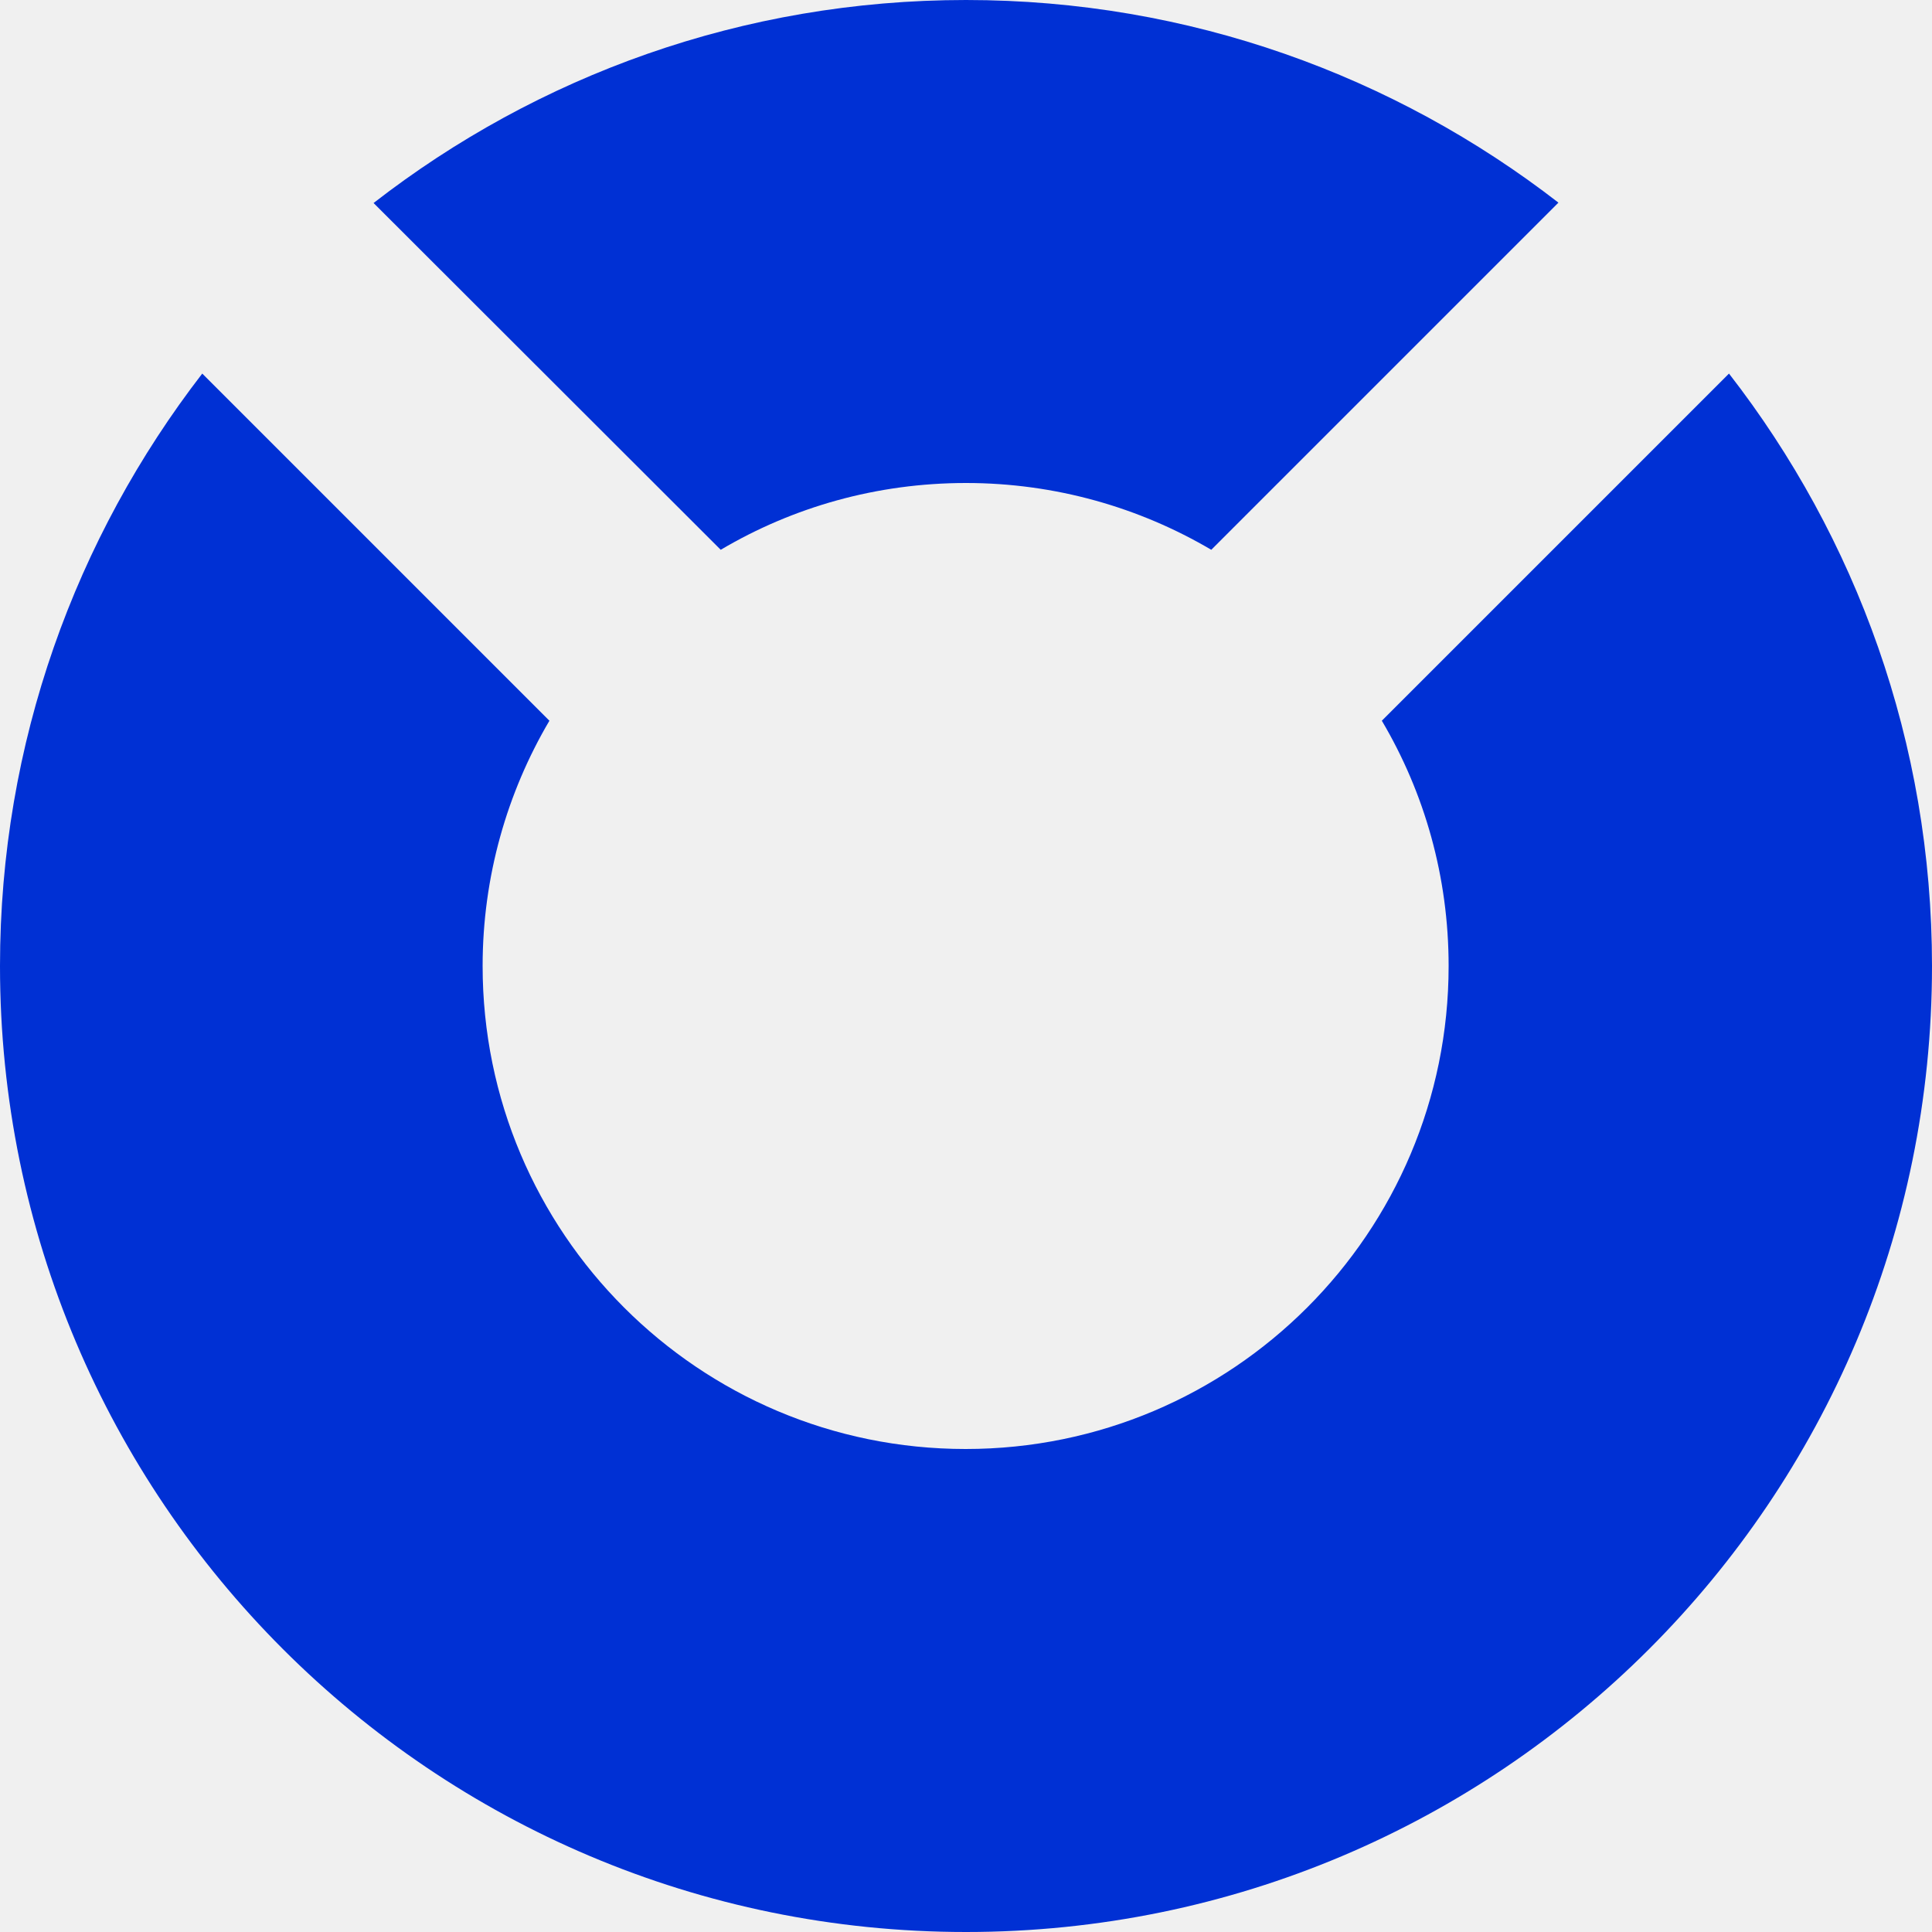
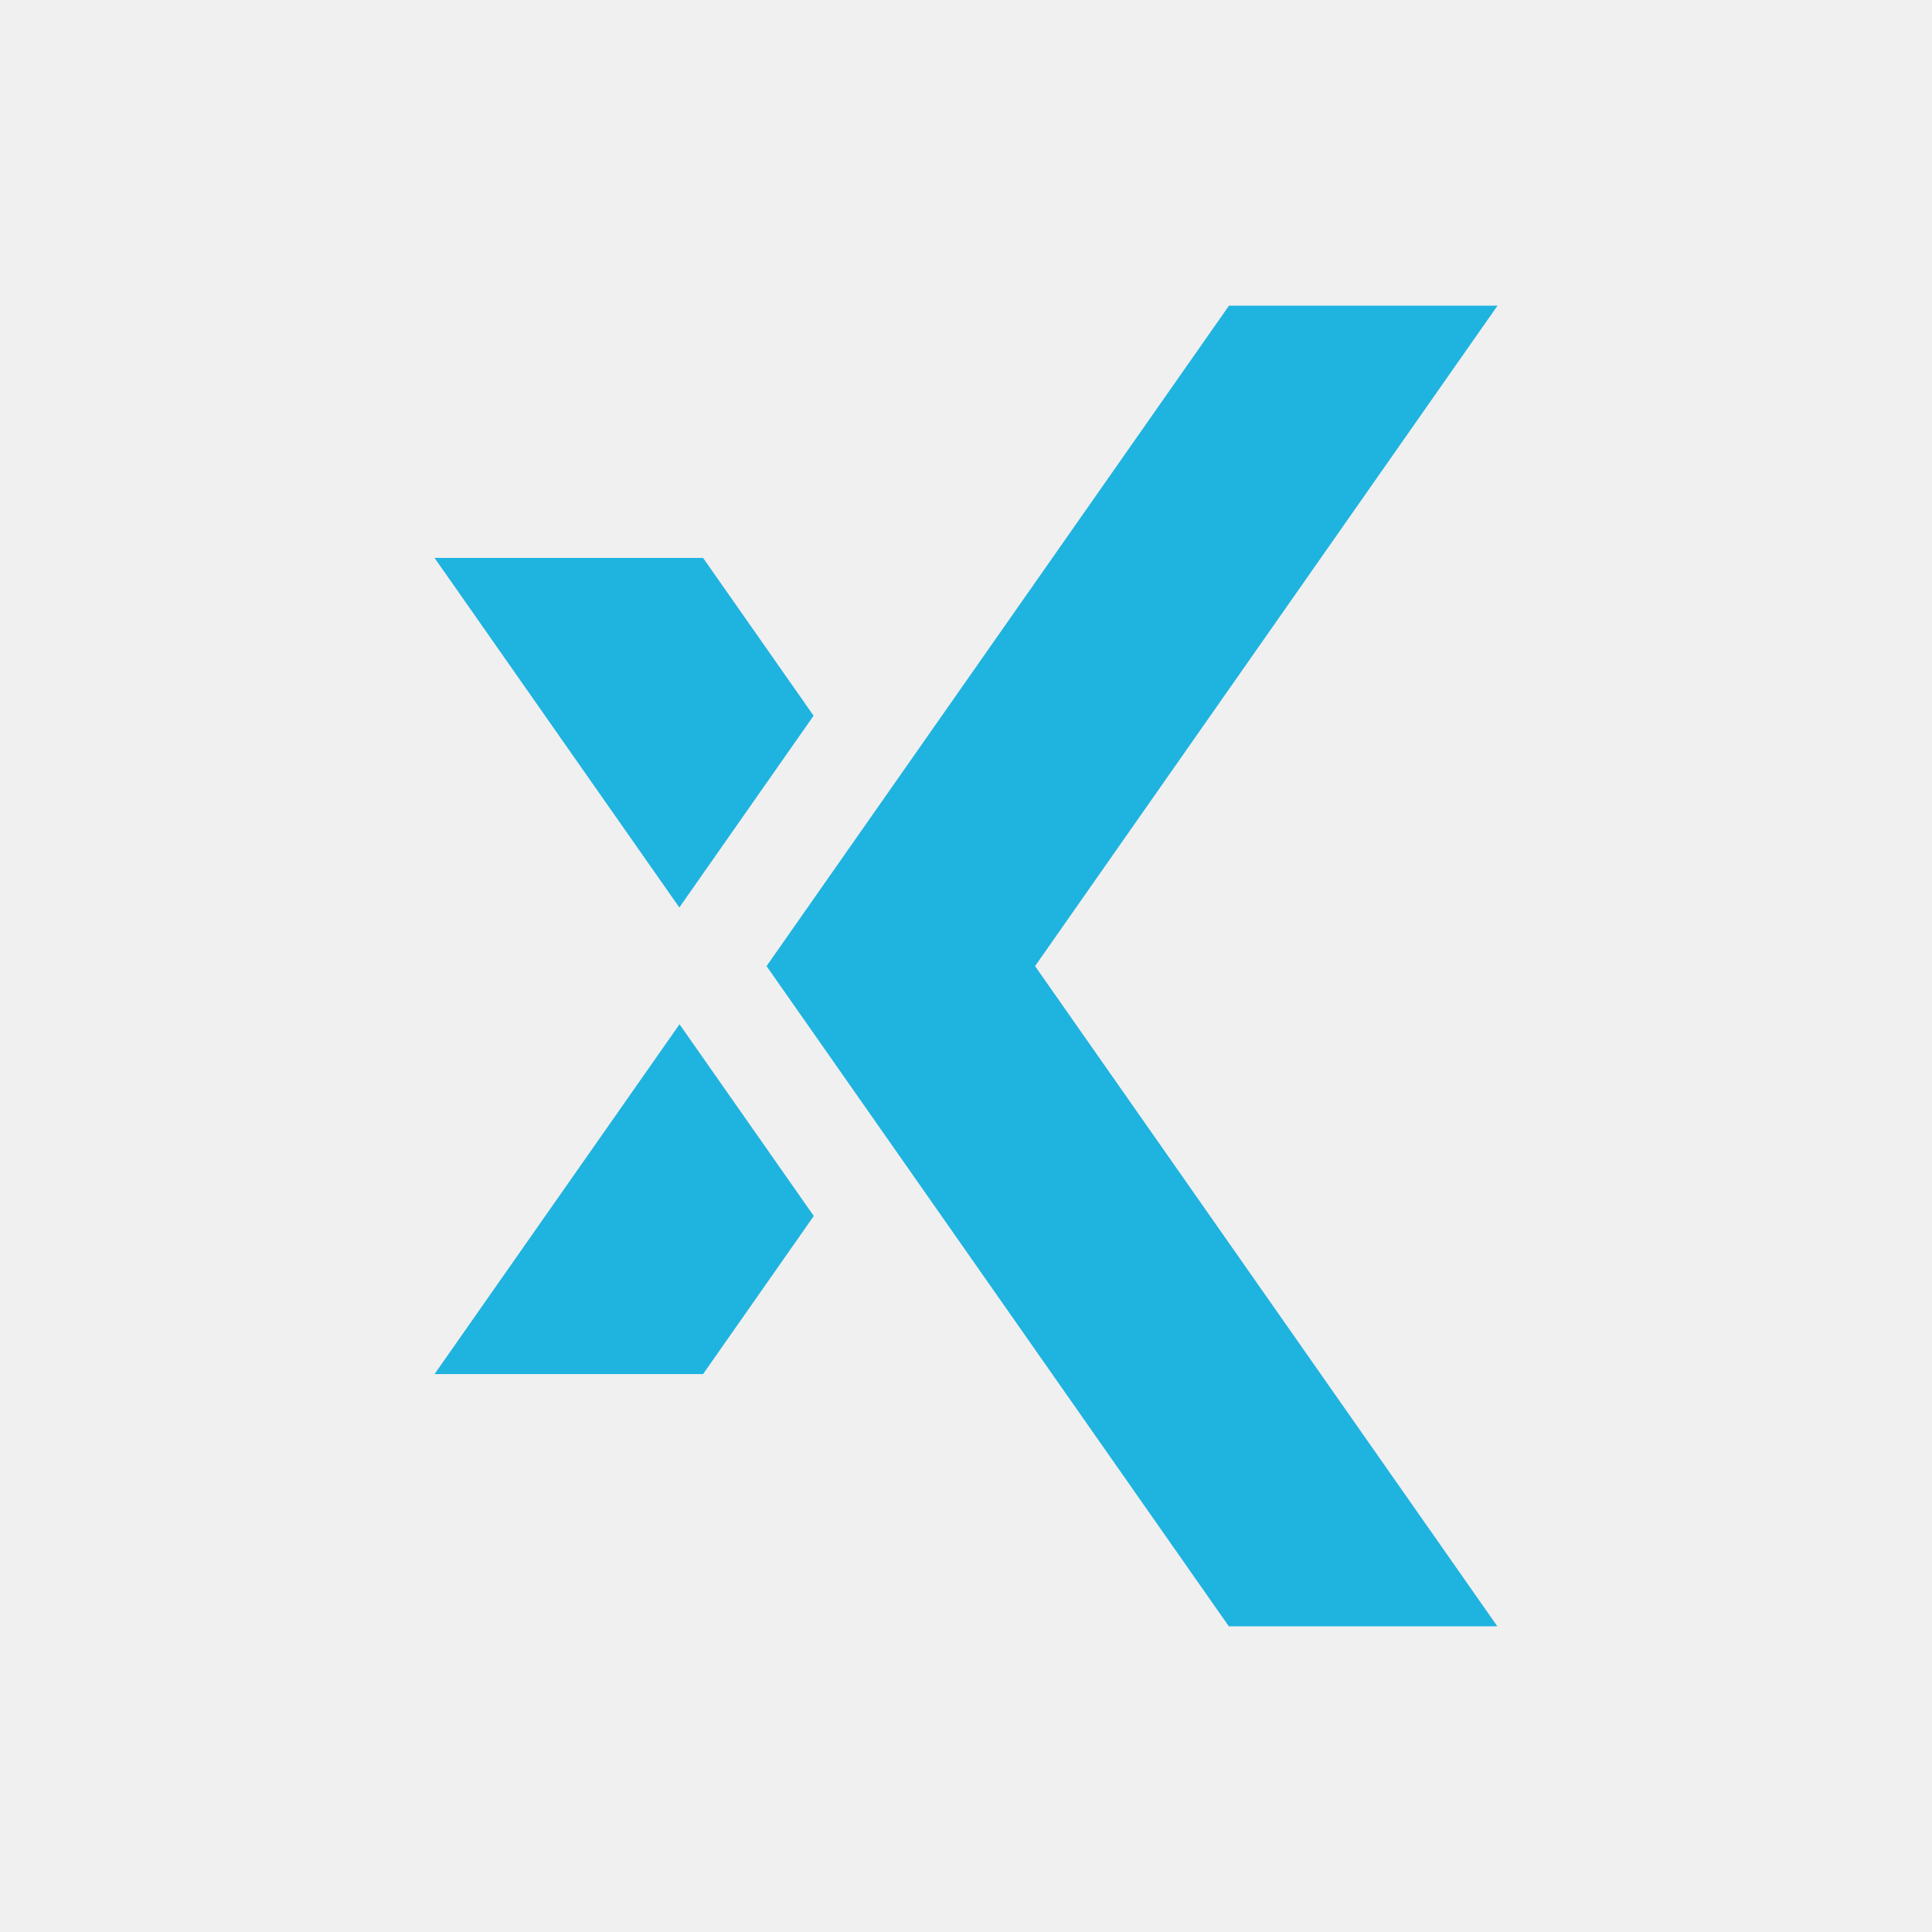
- <svg xmlns="http://www.w3.org/2000/svg" version="1.1" id="图层_1" x="0px" y="0px" viewBox="0 0 512 512" style="enable-background:new 0 0 512 512;" xml:space="preserve">
-   <style type="text/css">
- 	.st0{fill:#171717;}
- 	.st1{fill:#EB5C20;}
- 	.st2{fill:#1E5D91;}
- 	.st3{fill:#E29227;}
- 	.st4{fill:#1C9965;}
- 	.st5{fill:#70BA33;}
- 	.st6{fill:#C6224E;}
- 	.st7{fill:#0E0304;}
- 	.st8{fill:#29292C;}
- 	.st9{fill:#B5B5B6;}
- 	.st10{fill:#2E3032;}
- 	.st11{fill:#1A1A1B;}
- 	.st12{fill:#757579;}
- 	.st13{fill:#DF5B23;}
- 	.st14{fill:#221F20;}
- 	.st15{fill:#F1AA43;}
- 	.st16{fill:#EB9326;}
- 	.st17{fill:#EE9F38;}
- 	.st18{fill:#E8891D;}
- 	.st19{fill:#EF9E36;}
- 	.st20{fill:#F9C88E;}
- 	.st21{fill:#CB838E;}
- 	.st22{fill:#F7BF75;}
- 	.st23{fill:#2F2833;}
- 	.st24{fill:#403944;}
- 	.st25{fill-rule:evenodd;clip-rule:evenodd;fill:#CCBCB1;}
- 	.st26{fill-rule:evenodd;clip-rule:evenodd;fill:#393939;}
- 	.st27{fill-rule:evenodd;clip-rule:evenodd;fill:#EF9839;}
- 	.st28{fill-rule:evenodd;clip-rule:evenodd;fill:#EF993A;}
- 	.st29{fill-rule:evenodd;clip-rule:evenodd;fill:#D07A32;}
- 	.st30{fill-rule:evenodd;clip-rule:evenodd;fill:#E1893D;}
- 	.st31{fill-rule:evenodd;clip-rule:evenodd;fill:#E28C38;}
- 	.st32{fill-rule:evenodd;clip-rule:evenodd;fill:#E18B3C;}
- 	.st33{fill-rule:evenodd;clip-rule:evenodd;fill:#DF7F24;}
- 	.st34{fill-rule:evenodd;clip-rule:evenodd;fill:#DDCCC2;}
- 	.st35{fill-rule:evenodd;clip-rule:evenodd;fill:#DF8C38;}
- 	.st36{fill-rule:evenodd;clip-rule:evenodd;fill:#8B5930;}
- 	.st37{fill:#1C5AA8;}
- 	.st38{fill:#FFFFFF;}
- 	.st39{fill:#2156A6;}
- 	.st40{fill:#E7B41E;}
- 	.st41{fill:#298CCD;}
- 	.st42{fill:#123443;}
- 	.st43{fill:#B8266A;}
- 	.st44{fill:#1B4B68;}
- 	.st45{fill:#040000;}
- 	.st46{fill:#1C4157;}
- 	.st47{fill:#4A6894;}
- 	.st48{fill:#343535;}
- 	.st49{fill:#3E5375;}
- 	.st50{fill:#6CAACE;}
- 	.st51{fill:#335C85;}
- 	.st52{fill:#5294B1;}
- 	.st53{fill-rule:evenodd;clip-rule:evenodd;fill:#5255A3;}
- 	.st54{fill-rule:evenodd;clip-rule:evenodd;fill:#2B60AC;}
- 	.st55{fill:#2B60AC;}
- 	.st56{fill:#E8412E;}
- 	.st57{fill:#E83F21;}
- 	.st58{fill:#E33E28;}
- 	.st59{fill:#E84138;}
- 	.st60{fill:#E94526;}
- 	.st61{fill:#E94423;}
- 	.st62{fill:#E9481F;}
- 	.st63{fill:#E94522;}
- 	.st64{fill:#E9461F;}
- 	.st65{fill:#E84236;}
- 	.st66{fill:#E9471E;}
- 	.st67{fill:#E6411D;}
- 	.st68{fill:#E8412F;}
- 	.st69{fill:#132533;}
- 	.st70{fill:url(#SVGID_1_);}
- 	.st71{fill:url(#SVGID_00000147218814493673988740000015212980484425468312_);}
- 	.st72{fill:#CBCFD7;}
- 	.st73{fill:url(#SVGID_00000145748040327450588190000010313796658567868058_);}
- 	.st74{fill:url(#SVGID_00000098906875180117368690000002893638662468653730_);}
- 	.st75{fill:#36B8B7;}
- 	.st76{fill:#3EB4AD;}
- 	.st77{fill:#3AB8B9;}
- 	.st78{fill:#56BAB0;}
- 	.st79{fill:#65BBB2;}
- 	.st80{fill:#32B7B0;}
- 	.st81{fill:#2EB6AE;}
- 	.st82{fill:#48B6BC;}
- 	.st83{fill:#4DB5BD;}
- 	.st84{fill:#3EB4AE;}
- 	.st85{fill:#57BBB1;}
- 	.st86{fill:#060909;}
- 	.st87{fill:#061014;}
- 	.st88{fill:#FAFAFB;}
- 	.st89{fill:#F6F7F7;}
- 	.st90{fill:#F7F7F7;}
- 	.st91{fill:#F6F6F6;}
- 	.st92{fill:#7CB8BD;}
- 	.st93{fill:#3FB5B7;}
- 	.st94{fill:#4DB6B9;}
- 	.st95{fill:#F4F5F5;}
- 	.st96{fill:#F5F5F5;}
- 	.st97{fill:#070505;}
- 	.st98{fill:#F4F3F3;}
- 	.st99{fill:#050202;}
- 	.st100{fill:#71BCBA;}
- 	.st101{fill:#73BBB8;}
- 	.st102{fill:#76BEBC;}
- 	.st103{fill:#83B8B8;}
- 	.st104{fill:#3DB9B5;}
- 	.st105{fill:#40BABA;}
- 	.st106{fill:#36B8B6;}
- 	.st107{fill:#28B6B2;}
- 	.st108{fill:#231815;stroke:#FFFFFF;stroke-width:0.187;stroke-miterlimit:10;}
- 	.st109{fill:#023592;}
- 	.st110{fill-rule:evenodd;clip-rule:evenodd;fill:#60BEA1;}
- 	.st111{fill:#FFFFFF;stroke:#FFFFFF;stroke-width:0.187;stroke-miterlimit:10;}
- 	.st112{fill:#7C2B7F;}
- 	.st113{fill:#752C7F;}
- 	.st114{fill:#EE8753;}
- 	.st115{fill:#F09D47;}
- 	.st116{fill:#EF944D;}
- 	.st117{fill:#EE8C51;}
- 	.st118{fill:#EC795A;}
- 	.st119{fill:#F0984B;}
- 	.st120{fill:#EB715E;}
- 	.st121{fill:#9E2F7F;}
- 	.st122{fill:#AA2E7E;}
- 	.st123{fill:#EC7C5D;}
- 	.st124{fill:#C4337F;}
- 	.st125{fill:#932D7F;}
- 	.st126{fill:#A42F7E;}
- 	.st127{fill:#BD317E;}
- 	.st128{fill:#B8327F;}
- 	.st129{fill:#B2317E;}
- 	.st130{fill:#992D7F;}
- 	.st131{fill:#CA347F;}
- 	.st132{fill:#8C2D7F;}
- 	.st133{fill:#D0357F;}
- 	.st134{fill:#AE307E;}
- 	.st135{fill:#EC765E;}
- 	.st136{fill:#DB377F;}
- 	.st137{fill:#E44676;}
- 	.st138{fill:#862C7E;}
- 	.st139{fill:#E96B64;}
- 	.st140{fill:#D6357F;}
- 	.st141{fill:#E96B62;}
- 	.st142{fill:#E13A80;}
- 	.st143{fill:#E13D7E;}
- 	.st144{fill:#822B7F;}
- 	.st145{fill:#E54D75;}
- 	.st146{fill:#33A2D3;}
- 	.st147{fill:#E3417B;}
- 	.st148{fill:#E65371;}
- 	.st149{fill:#E65B6C;}
- 	.st150{fill:#E96764;}
- 	.st151{fill:#E85F68;}
- 	.st152{fill:#E96366;}
- 	.st153{fill:#EA6F67;}
- 	.st154{fill:#E6566D;}
- 	.st155{fill:#EA6C6C;}
- 	.st156{fill:#E7606E;}
- 	.st157{fill:#EB7563;}
- 	.st158{fill:#EC7C69;}
- 	.st159{fill:#E8687D;}
- 	.st160{fill:#E0EDF7;}
- 	.st161{fill:#E9676E;}
- 	.st162{fill:#E9B536;}
- 	.st163{fill:#864690;}
- 	.st164{fill:#334190;}
- 	.st165{fill:#6A438D;}
- 	.st166{fill:#6B438D;}
- 	.st167{fill:#6B448D;}
- 	.st168{fill:#3A4291;}
- 	.st169{fill:#81458F;}
- 	.st170{fill:#644390;}
- 	.st171{fill:#9E458E;}
- 	.st172{fill:#98468F;}
- 	.st173{fill:#92468F;}
- 	.st174{fill:#8D458F;}
- 	.st175{fill:#9B468F;}
- 	.st176{fill:#90468E;}
- 	.st177{fill:#9C468F;}
- 	.st178{fill:#A3458D;}
- 	.st179{fill:#4E4491;}
- 	.st180{fill:#434291;}
- 	.st181{fill:#534290;}
- 	.st182{fill:#6E4591;}
- 	.st183{fill:#754490;}
- 	.st184{fill:#5F4390;}
- 	.st185{fill:#7B4490;}
- 	.st186{fill:#584390;}
- 	.st187{fill:#594390;}
- 	.st188{fill:#474392;}
- 	.st189{fill:#B3458C;}
- 	.st190{fill:#6A4491;}
- 	.st191{fill:#AE468C;}
- 	.st192{fill:#97458F;}
- 	.st193{fill:#B6468C;}
- 	.st194{fill:#9B458E;}
- 	.st195{fill:#C4468C;}
- 	.st196{fill:#BD478C;}
- 	.st197{fill:#AA468D;}
- 	.st198{fill:#A7468D;}
- 	.st199{fill:#B3468D;}
- 	.st200{fill:#B0458C;}
- 	.st201{fill:#BC468C;}
- 	.st202{fill:#AF458C;}
- 	.st203{fill:#B9468C;}
- 	.st204{fill:#BD468B;}
- 	.st205{fill:#BA468C;}
- 	.st206{enable-background:new    ;}
- 	.st207{fill:#1D1E1D;}
- 	.st208{fill:url(#Fill_1_00000145031084163639148190000017644875340924928661_);}
- 	.st209{fill:url(#Fill_3_00000075134874090989707660000010533061050126716305_);}
- 	.st210{fill:url(#Fill_5_00000039105103129141237780000016045482814710483887_);}
- 	.st211{fill:#1E201F;}
- 	.st212{fill:#3AB9B5;}
- 	.st213{fill:#27B4B0;}
- 	.st214{fill:#009694;}
- 	.st215{fill:#554B9D;}
- 	.st216{clip-path:url(#SVGID_00000169517998100278954900000013542194299993362065_);}
- 	.st217{fill:#070181;}
- 	.st218{fill:#FEC701;}
- 	.st219{fill:#231F8F;}
- 	.st220{fill:#20282A;}
- 	.st221{fill:#060081;}
- 	.st222{fill:#FE8A01;}
- 	.st223{fill:#FE9301;}
- 	.st224{fill:#FE8E02;}
- 	.st225{fill:#FE9800;}
- 	.st226{fill:#FDC303;}
- 	.st227{fill:#FE9106;}
- 	.st228{fill:#FEBD01;}
- 	.st229{fill:#FDB700;}
- 	.st230{fill:#FEC202;}
- 	.st231{fill:#FEB200;}
- 	.st232{fill:#E6FBF8;}
- 	.st233{fill:#94AED1;}
- 	.st234{fill:#C4E6E7;}
- 	.st235{fill:#B6D9E6;}
- 	.st236{fill:#D2F8F4;}
- 	.st237{fill:#AFD0E2;}
- 	.st238{fill:#FED005;}
- 	.st239{fill:#0241A9;}
- 	.st240{fill:#052C9B;}
- 	.st241{fill:#CFF7F4;}
- 	.st242{fill:#93ADD1;}
- 	.st243{fill:#D0F8F4;}
- 	.st244{fill:#E6FBF9;}
- 	.st245{fill:#FDC802;}
- 	.st246{fill:#B0D1E2;}
- 	.st247{fill:#AFD1E2;}
- 	.st248{fill:#ADCEE9;}
- 	.st249{fill:#CDF3FC;}
- 	.st250{fill:#AECFE9;}
- 	.st251{fill:#CDF4F2;}
- 	.st252{fill:#CBF2F1;}
- 	.st253{fill:#FBB61F;}
- 	.st254{fill:#FAAE29;}
- 	.st255{fill:#A3C2DB;}
- 	.st256{fill:#B1D3E3;}
- 	.st257{fill:#C6E0D9;}
- 	.st258{fill:#C5D7E8;}
- 	.st259{fill:#C1E6EC;}
- 	.st260{fill:#A7C8DE;}
- 	.st261{fill:#A7B8D8;}
- 	.st262{fill:#C4DEE9;}
- 	.st263{fill:#9FBDD9;}
- 	.st264{fill:#FE9D01;}
- 	.st265{fill:#FEAF02;}
- 	.st266{fill:#CFF5F1;}
- 	.st267{fill:#0D0884;}
- 	.st268{fill:#CFF6F3;}
- 	.st269{fill:#FEA500;}
- 	.st270{fill:#FEA000;}
- 	.st271{fill:#FEAB01;}
- 	.st272{fill:#738ECF;}
- 	.st273{fill:#062D9C;}
- 	.st274{fill:#728DCF;}
- 	.st275{fill:#FABD15;}
- 	.st276{fill:#FDBF08;}
- 	.st277{fill:#FAB91A;}
- 	.st278{fill:#F9C107;}
- 	.st279{fill:#F7B91C;}
- 	.st280{fill:#0030D4;}
- 	.st281{fill-rule:evenodd;clip-rule:evenodd;fill:#FFFFFF;}
- 	.st282{fill:#10B981;}
- 	.st283{fill:#EF4444;}
- 	.st284{fill:#353535;}
- 	.st285{fill:#2F49D1;}
- 	.st286{fill:#1E1E1E;}
- 	.st287{fill:#FF0060;}
- 	.st288{fill:#FF6000;}
- 	.st289{fill:#DEFF00;}
- 	.st290{fill:#7EFF00;}
- 	.st291{fill:#1EFF00;}
- 	.st292{fill:#00FF42;}
- 	.st293{fill:#00FFA2;}
- 	.st294{fill:#00FCFF;}
- 	.st295{fill:#00A2FF;}
- 	.st296{fill:#0042FF;}
- 	.st297{fill:#1E00FF;}
- 	.st298{fill:#7E00FF;}
- 	.st299{fill:#DE00FF;}
- 	.st300{fill:#FF00C0;}
- 	.st301{fill:#FF0000;}
- 	.st302{fill:none;stroke:#000000;stroke-width:1;stroke-linejoin:round;stroke-miterlimit:5.774;}
- 	.st303{fill:none;stroke:#000000;stroke-width:1;stroke-miterlimit:5.774;}
- 	.st304{fill:#FF91E4;}
- 	.st305{fill:#FFBA91;}
- 	.st306{fill:#FF9191;}
- 	.st307{fill:#FF91BA;}
- 	.st308{fill:#370070;}
- 	.st309{fill:#620070;}
- 	.st310{fill:#700054;}
- 	.st311{fill:#70002A;}
- 	.st312{fill:#700000;}
- 	.st313{fill:#702A00;}
- 	.st314{fill:#705400;}
- 	.st315{fill:#627000;}
- 	.st316{fill:#377000;}
- 	.st317{fill:#0D7000;}
- 	.st318{fill:#00701D;}
- 	.st319{fill:#007047;}
- 	.st320{fill:#006F70;}
- 	.st321{fill:#004770;}
- 	.st322{fill:#001D70;}
- 	.st323{fill:#0D0070;}
- 	.st324{fill:#F191FF;}
- 	.st325{fill:#C791FF;}
- 	.st326{fill:#9E91FF;}
- 	.st327{fill:#91ADFF;}
- 	.st328{fill:#91D7FF;}
- 	.st329{fill:#91FEFF;}
- 	.st330{fill:#91FFD7;}
- 	.st331{fill:#91FFAD;}
- 	.st332{fill:#9EFF91;}
- 	.st333{fill:#C7FF91;}
- 	.st334{fill:#F1FF91;}
- 	.st335{fill:#FFE491;}
- 	.st336{fill:none;stroke:#000000;stroke-width:1.5;stroke-linejoin:round;stroke-miterlimit:5.774;}
- 	.st337{fill:none;stroke:#000000;stroke-width:1.5;stroke-miterlimit:5.774;}
- 	.st338{fill:#231815;}
- 	.st339{fill:#1A1A1A;}
- 	.st340{fill:#009FE8;}
- 	.st341{fill:#0085D0;}
- 	.st342{fill:#0068B6;}
- 	.st343{fill:#00469B;}
- 	.st344{fill:#1D2087;}
- 	.st345{fill:#5F1985;}
- 	.st346{fill:#910782;}
- 	.st347{fill:#BD0080;}
- 	.st348{fill:#E3007F;}
- 	.st349{fill:#E40069;}
- 	.st350{fill:#E4004F;}
- 	.st351{fill:#E50032;}
- 	.st352{fill:#E50012;}
- 	.st353{fill:#EA6000;}
- 	.st354{fill:#F29600;}
- 	.st355{fill:#FBC600;}
- 	.st356{fill:#FFF000;}
- 	.st357{fill:#CEDA00;}
- 	.st358{fill:#8DC21F;}
- 	.st359{fill:#1EAA39;}
- 	.st360{fill:#009844;}
- 	.st361{fill:#009A6B;}
- 	.st362{fill:#009D95;}
- 	.st363{fill:#009FC0;}
- 	.st364{fill:#0086C2;}
- 	.st365{fill:#0071AE;}
- 	.st366{fill:#005698;}
- 	.st367{fill:#003883;}
- 	.st368{fill:#161573;}
- 	.st369{fill:#4F0B71;}
- 	.st370{fill:#7A006E;}
- 	.st371{fill:#9D006B;}
- 	.st372{fill:#BD006A;}
- 	.st373{fill:#BD0057;}
- 	.st374{fill:#BD0040;}
- 	.st375{fill:#BD0027;}
- 	.st376{fill:#BE0008;}
- 	.st377{fill:#C24E00;}
- 	.st378{fill:#C87D00;}
- 	.st379{fill:#CEA400;}
- 	.st380{fill:#D4C600;}
- 	.st381{fill:#AAB500;}
- 	.st382{fill:#75A215;}
- 	.st383{fill:#138F2E;}
- 	.st384{fill:#008139;}
- 	.st385{fill:#008259;}
- 	.st386{fill:#00837E;}
- 	.st387{fill:#0085A1;}
- 	.st388{fill:#006794;}
- 	.st389{fill:#005586;}
- 	.st390{fill:#003F76;}
- 	.st391{fill:#002566;}
- 	.st392{fill:#080058;}
- 	.st393{fill:#3B0056;}
- 	.st394{fill:#5D0053;}
- 	.st395{fill:#790050;}
- 	.st396{fill:#90004F;}
- 	.st397{fill:#90003F;}
- 	.st398{fill:#8F002C;}
- 	.st399{fill:#8F0015;}
- 	.st400{fill:#900000;}
- 	.st401{fill:#923700;}
- 	.st402{fill:#975C00;}
- 	.st403{fill:#9B7C00;}
- 	.st404{fill:#9F9500;}
- 	.st405{fill:#808800;}
- 	.st406{fill:#567B03;}
- 	.st407{fill:#006E1D;}
- 	.st408{fill:#006428;}
- 	.st409{fill:#006442;}
- 	.st410{fill:#006560;}
- 	.st411{fill:#00677D;}
- 	.st412{fill:#004061;}
- 	.st413{fill:#003257;}
- 	.st414{fill:#00204C;}
- 	.st415{fill:#000640;}
- 	.st416{fill:#000036;}
- 	.st417{fill:#1F0035;}
- 	.st418{fill:#390032;}
- 	.st419{fill:#4E002F;}
- 	.st420{fill:#5F002D;}
- 	.st421{fill:#5E001F;}
- 	.st422{fill:#5E000E;}
- 	.st423{fill:#5E0000;}
- 	.st424{fill:#5D0000;}
- 	.st425{fill:#5F1900;}
- 	.st426{fill:#613600;}
- 	.st427{fill:#644C00;}
- 	.st428{fill:#675E00;}
- 	.st429{fill:#505600;}
- 	.st430{fill:#314D00;}
- 	.st431{fill:#004502;}
- 	.st432{fill:#003F0D;}
- 	.st433{fill:#003F25;}
- 	.st434{fill:#00403B;}
- 	.st435{fill:#00404F;}
- 	.st436{fill:#00459B;}
- 	.st437{fill:#FFFFFF;stroke:#CCCCCC;stroke-width:1.174;}
- 	.st438{fill:#003782;}
- 	.st439{fill:#002465;}
- 	.st440{fill:#000540;}
- 	.st441{fill-rule:evenodd;clip-rule:evenodd;fill:#FAFAFA;}
- 	.st442{fill-rule:evenodd;clip-rule:evenodd;fill:#F5F5F5;}
- 	.st443{fill-rule:evenodd;clip-rule:evenodd;fill:#EEEEEE;}
- 	.st444{fill-rule:evenodd;clip-rule:evenodd;fill:#E0E0E0;}
- 	.st445{fill-rule:evenodd;clip-rule:evenodd;fill:#BDBDBD;}
- 	.st446{fill-rule:evenodd;clip-rule:evenodd;fill:#9E9E9E;}
- 	.st447{fill-rule:evenodd;clip-rule:evenodd;fill:#757575;}
- 	.st448{fill-rule:evenodd;clip-rule:evenodd;fill:#616161;}
- 	.st449{fill-rule:evenodd;clip-rule:evenodd;fill:#424242;}
- 	.st450{fill-rule:evenodd;clip-rule:evenodd;fill:#212121;}
- 	.st451{fill:#1F1C1D;}
- 	.st452{fill:#504E4E;}
- 	.st453{fill:#373536;}
- 	.st454{fill:#686767;}
- 	.st455{fill:#2B2929;}
- 	.st456{fill:#747474;}
- 	.st457{fill:#444242;}
- 	.st458{fill:#5C5B5B;}
- 	.st459{fill:#393536;}
- 	.st460{fill:#9C9A9B;}
- 	.st461{fill:#6A6868;}
- 	.st462{fill:#CDCDCD;}
- 	.st463{fill:#514F4F;}
- 	.st464{fill:#E6E6E6;}
- 	.st465{fill:#838182;}
- 	.st466{fill:#B5B3B4;}
- 	.st467{fill:#060203;}
- 	.st468{fill:#030102;}
- 	.st469{fill:#040202;}
- 	.st470{fill:#010101;}
- 	.st471{fill:#040203;}
- 	.st472{fill:#010000;}
- 	.st473{fill:#020101;}
- 	.st474{fill:#070304;}
- 	.st475{opacity:0.4;}
- 	.st476{fill:#757572;}
- 	.st477{fill:none;}
- 	.st478{fill-rule:evenodd;clip-rule:evenodd;fill:#B5B5B6;}
- 	.st479{fill:#DE5924;}
- 	.st480{fill:#D35A27;}
- 	.st481{fill:#09AEE8;}
- 	.st482{fill:#8F3A97;}
- 	.st483{fill:#E6359D;}
- 	.st484{fill:#F15E2B;}
- 	.st485{fill:#F4A61E;}
- 	.st486{fill:#F4CD1E;}
- 	.st487{fill-rule:evenodd;clip-rule:evenodd;fill:#010101;}
- 	.st488{fill-rule:evenodd;clip-rule:evenodd;fill:#F5C701;}
- 	.st489{fill-rule:evenodd;clip-rule:evenodd;fill:#0030D4;}
- 	.st490{fill:none;stroke:#000000;stroke-width:6;stroke-linecap:round;stroke-linejoin:round;stroke-miterlimit:10;}
- 	.st491{fill-rule:evenodd;clip-rule:evenodd;fill:#1EAA39;}
- 	.st492{fill:#F7931A;}
- 	.st493{fill:#E0E0E0;}
- 	.st494{fill:#343434;}
- 	.st495{fill:#8C8C8C;}
- 	.st496{fill:#3C3C3B;}
- 	.st497{fill:#141414;}
- 	.st498{fill:#393939;}
- 	.st499{fill-rule:evenodd;clip-rule:evenodd;fill:#50AF95;}
- 	.st500{fill:#2775CA;}
- 	.st501{fill:#F0B90B;stroke:#F0B90B;}
- 	.st502{fill-rule:evenodd;clip-rule:evenodd;fill:#F0B90B;}
- 	.st503{fill:#F5AC37;}
- 	.st504{fill:#FEFEFD;}
- 	.st505{fill:#222222;}
- 	.st506{fill:#535353;}
- 	.st507{fill:#424242;}
- 	.st508{fill:#646464;}
- 	.st509{fill:#ADADAD;}
- 	.st510{fill:#7A7A7A;}
- 	.st511{fill:#919191;}
- 	.st512{fill:#CBCBCB;}
- 	.st513{fill:#161616;}
- 	.st514{fill:#151515;}
- 	.st515{fill:#3C3C3C;}
- 	.st516{fill:#3A3A3A;}
- 	.st517{fill:#6B6B6B;}
- 	.st518{fill:#A7A7A7;}
- 	.st519{fill:#6E6E6E;}
- 	.st520{fill:#A1A1A1;}
- 	.st521{fill:#FDFDFD;}
- 	.st522{fill:#EBB228;}
- 	.st523{fill:#0030D4;}
- 	.st524{fill:#21242A;}
- 	.st525{fill:#004FFF;}
- 	.st526{fill:#212121;}
- </style>
-   <g>
- </g>
-   <g>
-     <path class="st523" d="M191,145.7c19.1-11.3,41.3-17.7,65-17.7s46,6.5,65,17.7l92-92C369.6,20.1,315.2,0,256,0S142.4,20.1,99,53.8   L191,145.7z" />
-     <path class="st523" d="M458.2,99l-92,92c11.3,19.1,17.7,41.3,17.7,65c0,70.7-57.3,128-128,128s-128-57.3-128-128   c0-23.7,6.5-46,17.7-65l-92-92C20.1,142.4,0,196.8,0,256c0,141.4,114.6,256,256,256s256-114.6,256-256   C512,196.8,491.9,142.4,458.2,99z" />
-   </g>
+ <svg xmlns="http://www.w3.org/2000/svg" id="_图层_1" data-name="图层 1" viewBox="0 0 512 512">
+   <defs>
+     <style>
+       .cls-1 {
+         fill: #1fb3e0;
+       }
+     </style>
+   </defs>
+   <polygon class="cls-1" points="396.82 431 274.3 256.03 396.84 81.03 396.8 81 325.7 81 203.16 256.01 203.14 256.02 203.14 256.03 203.14 256.04 203.16 256.05 325.66 431 396.82 431" />
+   <polygon class="cls-1" points="115.16 147.85 180.03 240.49 215.61 189.67 186.32 147.85 115.16 147.85" />
+   <polygon class="cls-1" points="186.32 364.15 215.66 322.25 180.08 271.44 115.16 364.15 186.32 364.15" />
</svg>
